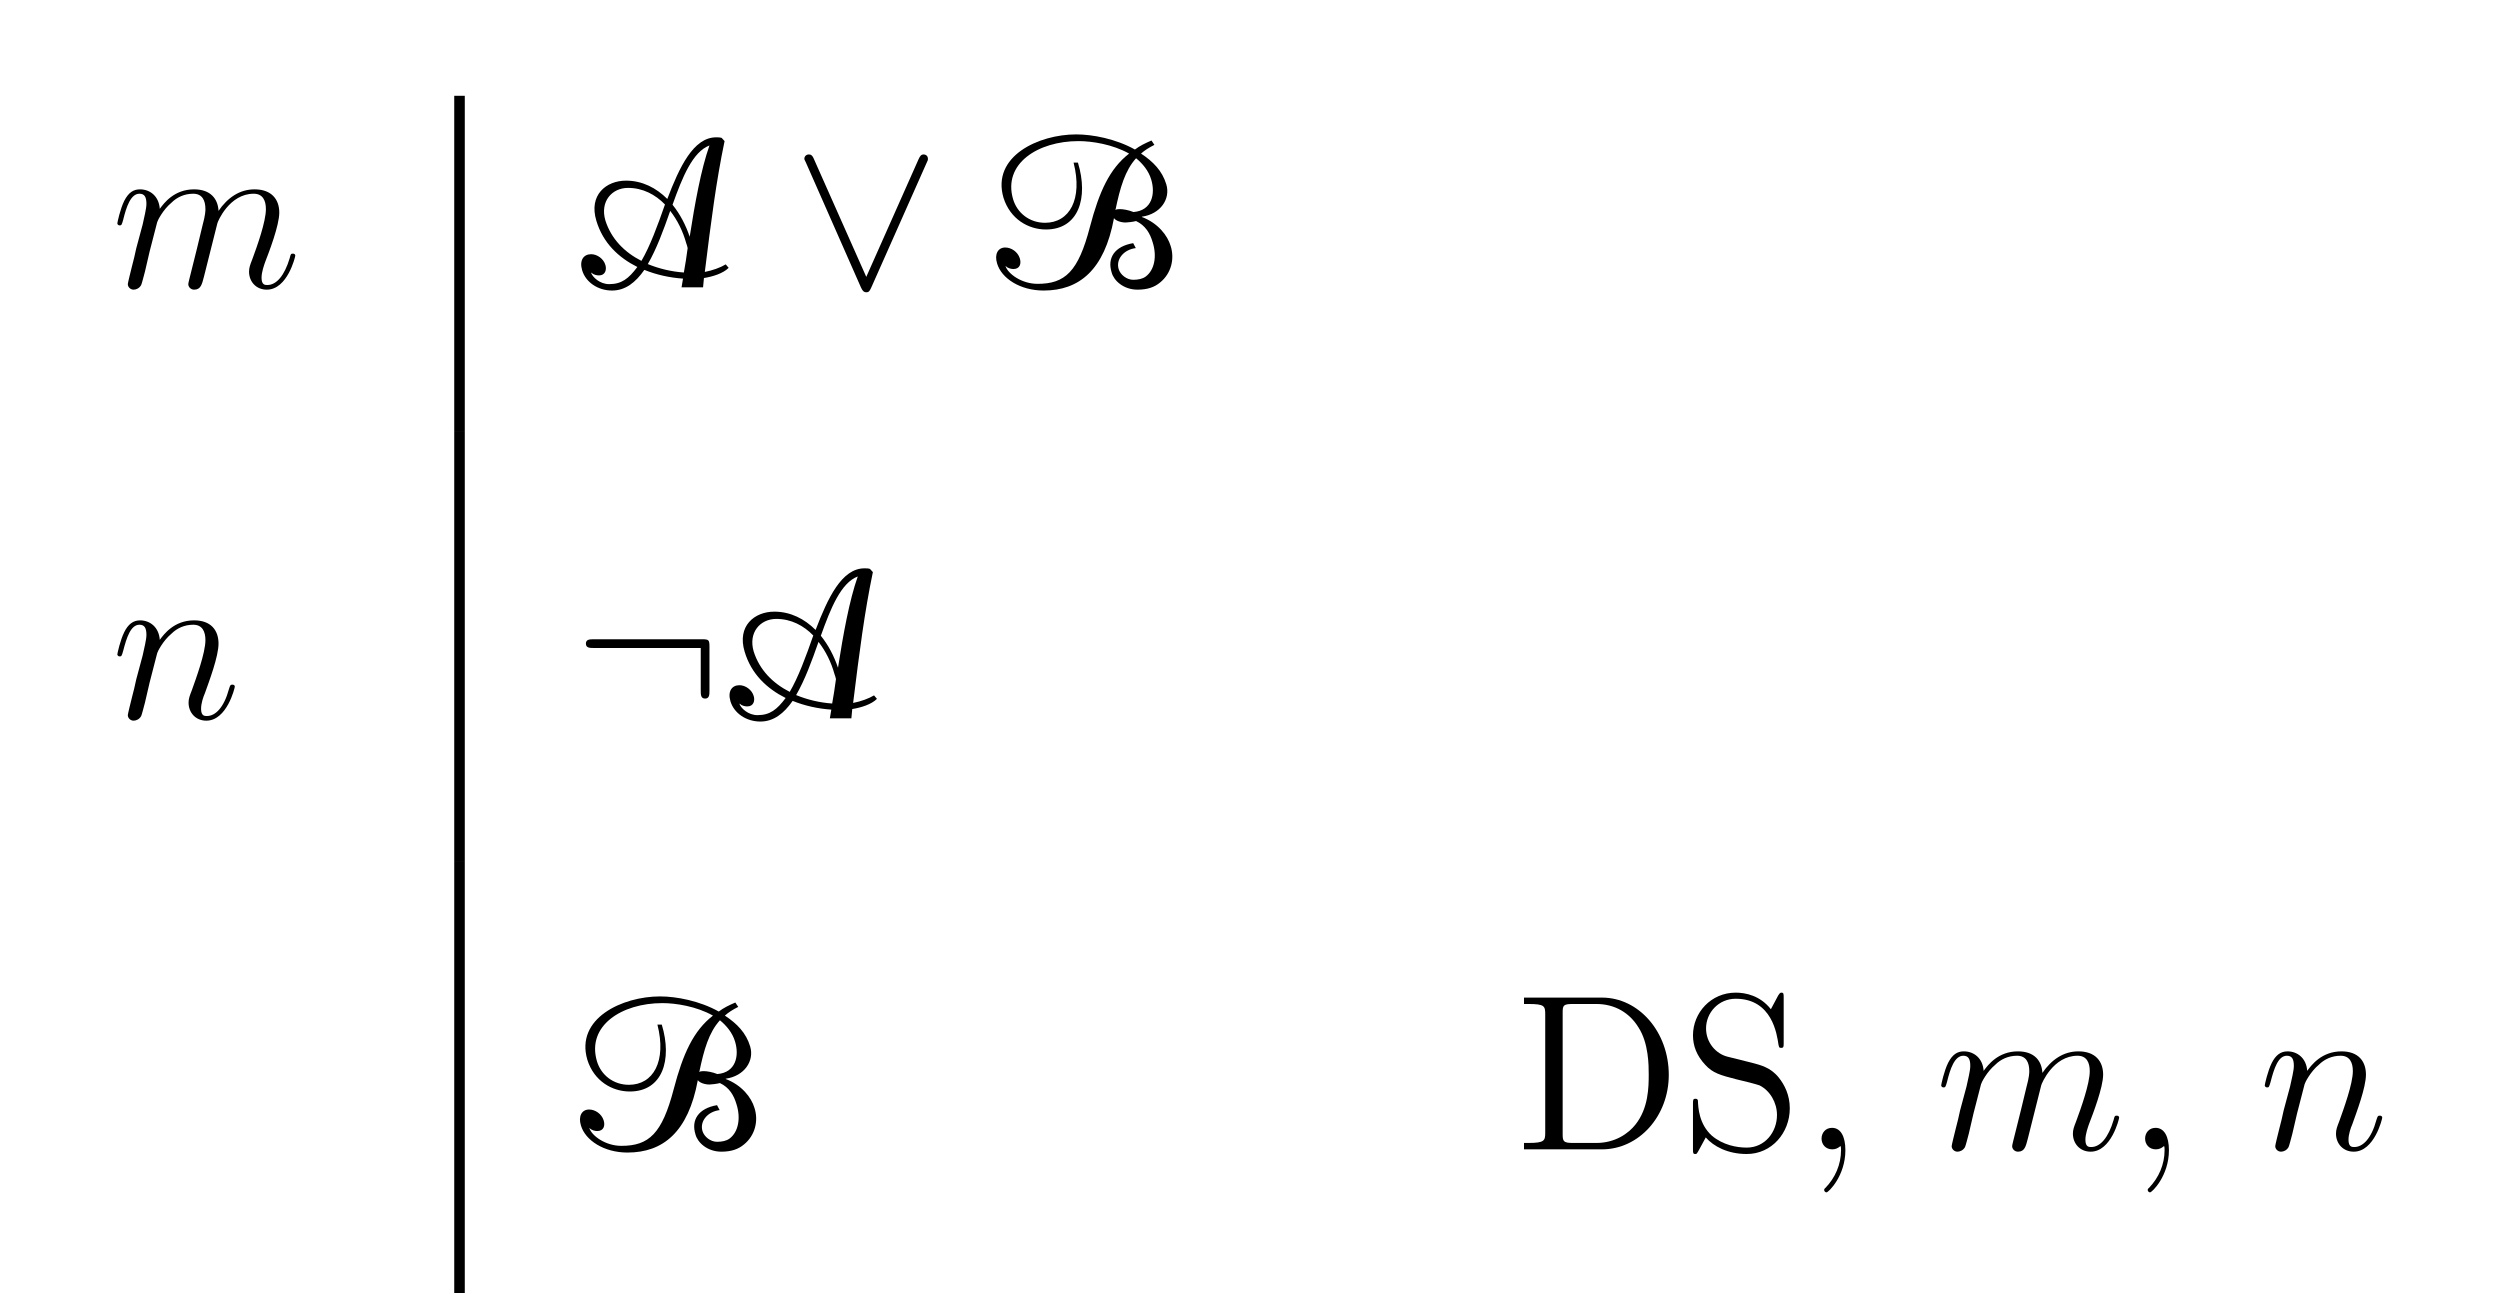
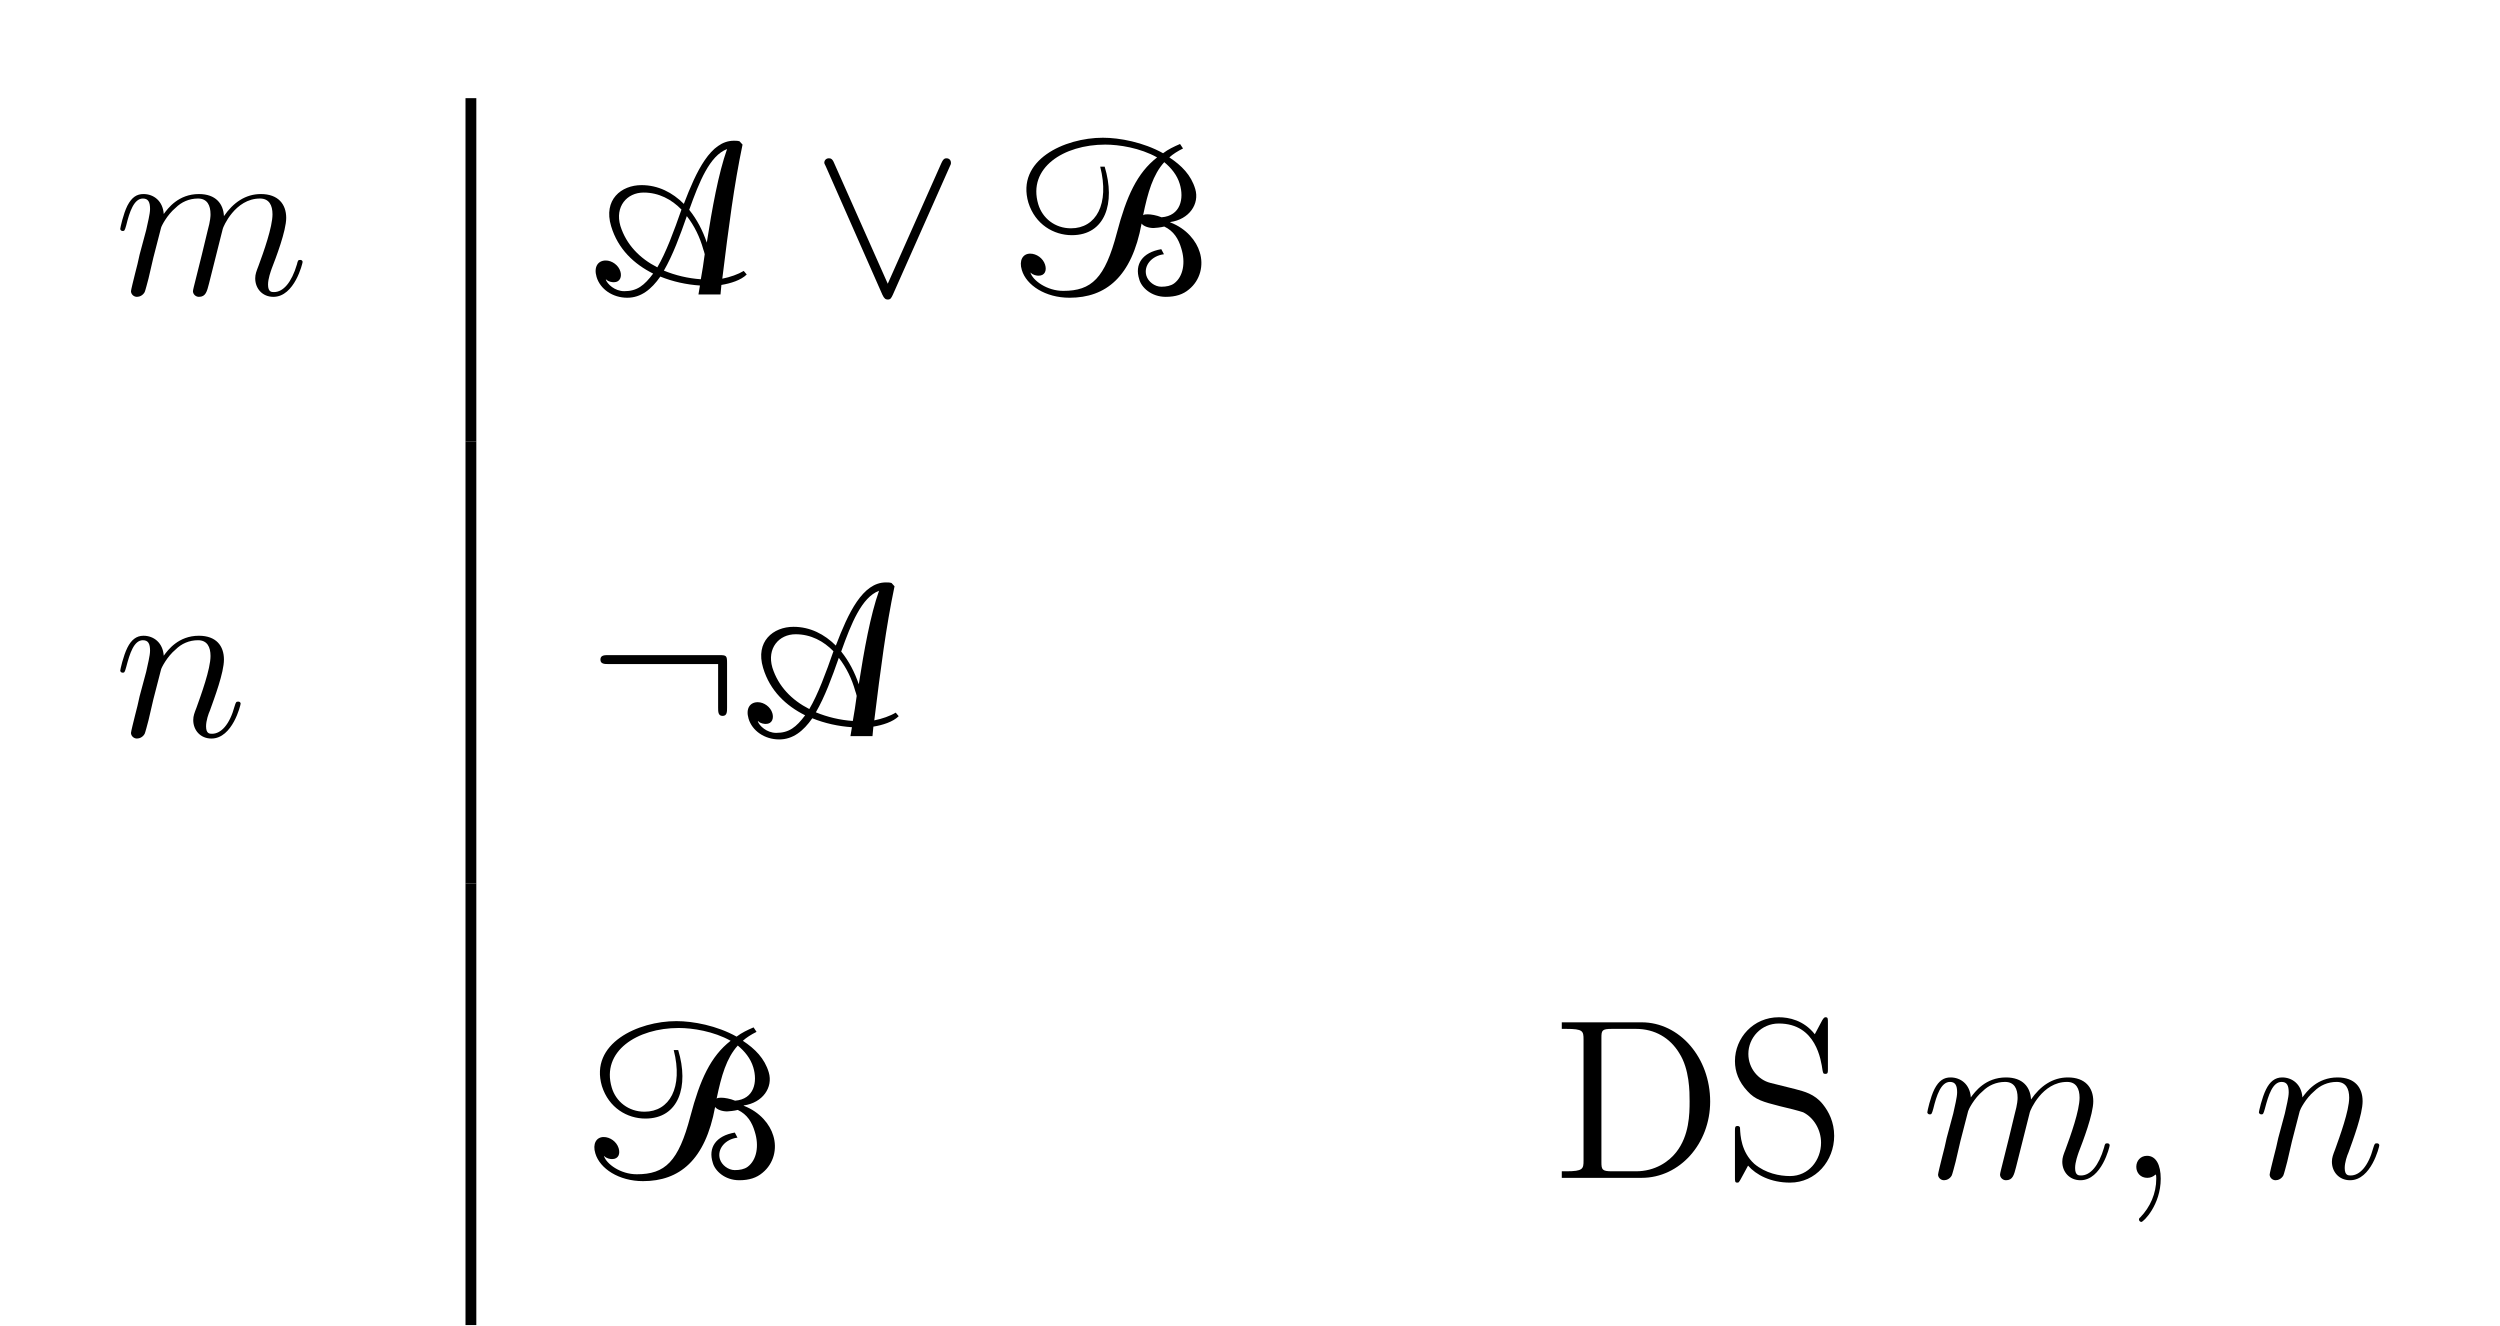
- <svg xmlns="http://www.w3.org/2000/svg" xmlns:xlink="http://www.w3.org/1999/xlink" width="134.354pt" height="69.489pt" viewBox="0 0 134.354 69.489" version="1.1">
+ <svg xmlns="http://www.w3.org/2000/svg" xmlns:xlink="http://www.w3.org/1999/xlink" width="131.103pt" height="69.489pt" viewBox="0 0 131.103 69.489" version="1.1">
  <defs>
    <g>
      <symbol overflow="visible" id="glyph0-0">
        <path style="stroke:none;" d="" />
      </symbol>
      <symbol overflow="visible" id="glyph0-1">
        <path style="stroke:none;" d="M 2.469 -3.5 C 2.484 -3.578 2.781 -4.172 3.234 -4.547 C 3.531 -4.844 3.938 -5.031 4.406 -5.031 C 4.891 -5.031 5.062 -4.672 5.062 -4.203 C 5.062 -4.125 5.062 -3.891 4.906 -3.328 L 4.609 -2.094 C 4.516 -1.734 4.297 -0.844 4.266 -0.719 C 4.219 -0.531 4.141 -0.234 4.141 -0.172 C 4.141 -0.016 4.281 0.125 4.453 0.125 C 4.812 0.125 4.875 -0.156 4.984 -0.578 L 5.703 -3.438 C 5.719 -3.531 6.344 -5.031 7.656 -5.031 C 8.141 -5.031 8.312 -4.672 8.312 -4.203 C 8.312 -3.531 7.844 -2.219 7.578 -1.5 C 7.469 -1.219 7.406 -1.062 7.406 -0.844 C 7.406 -0.312 7.781 0.125 8.359 0.125 C 9.469 0.125 9.891 -1.641 9.891 -1.703 C 9.891 -1.766 9.844 -1.812 9.766 -1.812 C 9.656 -1.812 9.641 -1.781 9.594 -1.578 C 9.312 -0.625 8.875 -0.125 8.391 -0.125 C 8.266 -0.125 8.078 -0.125 8.078 -0.516 C 8.078 -0.828 8.219 -1.203 8.266 -1.344 C 8.484 -1.906 9.031 -3.328 9.031 -4.016 C 9.031 -4.734 8.609 -5.266 7.703 -5.266 C 6.891 -5.266 6.25 -4.812 5.766 -4.109 C 5.734 -4.75 5.344 -5.266 4.453 -5.266 C 3.375 -5.266 2.828 -4.516 2.609 -4.219 C 2.562 -4.906 2.078 -5.266 1.547 -5.266 C 1.203 -5.266 0.938 -5.109 0.703 -4.656 C 0.484 -4.219 0.328 -3.484 0.328 -3.438 C 0.328 -3.391 0.375 -3.328 0.453 -3.328 C 0.547 -3.328 0.562 -3.344 0.641 -3.625 C 0.812 -4.328 1.047 -5.031 1.516 -5.031 C 1.797 -5.031 1.891 -4.844 1.891 -4.484 C 1.891 -4.219 1.766 -3.75 1.688 -3.375 L 1.344 -2.094 C 1.297 -1.859 1.172 -1.328 1.109 -1.109 C 1.031 -0.797 0.891 -0.234 0.891 -0.172 C 0.891 -0.016 1.031 0.125 1.203 0.125 C 1.344 0.125 1.516 0.047 1.609 -0.125 C 1.641 -0.188 1.75 -0.609 1.812 -0.844 L 2.062 -1.922 Z M 2.469 -3.5 " />
      </symbol>
      <symbol overflow="visible" id="glyph0-2">
        <path style="stroke:none;" d="M 2.469 -3.5 C 2.484 -3.578 2.781 -4.172 3.234 -4.547 C 3.531 -4.844 3.938 -5.031 4.406 -5.031 C 4.891 -5.031 5.062 -4.672 5.062 -4.203 C 5.062 -3.516 4.562 -2.156 4.328 -1.5 C 4.219 -1.219 4.156 -1.062 4.156 -0.844 C 4.156 -0.312 4.531 0.125 5.109 0.125 C 6.219 0.125 6.641 -1.641 6.641 -1.703 C 6.641 -1.766 6.594 -1.812 6.516 -1.812 C 6.406 -1.812 6.391 -1.781 6.328 -1.578 C 6.062 -0.594 5.609 -0.125 5.141 -0.125 C 5.016 -0.125 4.828 -0.125 4.828 -0.516 C 4.828 -0.812 4.953 -1.172 5.031 -1.344 C 5.266 -2 5.766 -3.328 5.766 -4.016 C 5.766 -4.734 5.359 -5.266 4.453 -5.266 C 3.375 -5.266 2.828 -4.516 2.609 -4.219 C 2.562 -4.906 2.078 -5.266 1.547 -5.266 C 1.172 -5.266 0.906 -5.047 0.703 -4.641 C 0.484 -4.203 0.328 -3.484 0.328 -3.438 C 0.328 -3.391 0.375 -3.328 0.453 -3.328 C 0.547 -3.328 0.562 -3.344 0.641 -3.625 C 0.828 -4.344 1.047 -5.031 1.516 -5.031 C 1.797 -5.031 1.891 -4.844 1.891 -4.484 C 1.891 -4.219 1.766 -3.75 1.688 -3.375 L 1.344 -2.094 C 1.297 -1.859 1.172 -1.328 1.109 -1.109 C 1.031 -0.797 0.891 -0.234 0.891 -0.172 C 0.891 -0.016 1.031 0.125 1.203 0.125 C 1.344 0.125 1.516 0.047 1.609 -0.125 C 1.641 -0.188 1.75 -0.609 1.812 -0.844 L 2.062 -1.922 Z M 2.469 -3.5 " />
      </symbol>
      <symbol overflow="visible" id="glyph1-0">
        <path style="stroke:none;" d="" />
      </symbol>
      <symbol overflow="visible" id="glyph1-1">
        <path style="stroke:none;" d="M 7.594 -8.031 C 7.5 -8.062 7.406 -8.062 7.297 -8.062 C 6.078 -8.062 5.328 -6.469 4.672 -4.75 C 4.078 -5.344 3.328 -5.734 2.453 -5.734 C 1.391 -5.734 0.438 -4.969 0.859 -3.578 C 1.219 -2.375 2.062 -1.594 3.062 -1.094 C 2.594 -0.469 2.219 -0.172 1.547 -0.172 C 1.047 -0.172 0.656 -0.547 0.578 -0.781 L 0.609 -0.781 C 0.719 -0.656 0.938 -0.641 1 -0.641 C 1.344 -0.641 1.422 -0.953 1.344 -1.203 C 1.25 -1.531 0.906 -1.781 0.578 -1.781 C 0.172 -1.781 -0.062 -1.453 0.094 -0.922 C 0.281 -0.281 0.938 0.172 1.703 0.172 C 2.422 0.172 2.969 -0.266 3.438 -0.938 C 4.094 -0.672 4.812 -0.516 5.516 -0.469 L 5.438 0 L 6.594 0 L 6.641 -0.5 C 7.125 -0.578 7.672 -0.75 7.969 -1.047 L 7.812 -1.234 C 7.531 -1.062 7.094 -0.906 6.688 -0.828 C 7.031 -3.594 7.297 -5.688 7.75 -7.859 Z M 6.938 -7.625 C 6.484 -6.344 6.156 -4.516 5.875 -2.719 C 5.672 -3.328 5.359 -3.938 4.953 -4.438 C 5.484 -5.922 6.031 -7.281 6.938 -7.625 Z M 5.688 -2.375 C 5.719 -2.281 5.75 -2.203 5.766 -2.109 C 5.703 -1.656 5.641 -1.203 5.562 -0.797 C 4.891 -0.844 4.234 -1 3.625 -1.25 C 4.094 -2.062 4.469 -3.078 4.828 -4.109 C 5.219 -3.609 5.516 -3 5.688 -2.375 Z M 4.547 -4.453 C 4.156 -3.328 3.734 -2.188 3.281 -1.422 C 2.359 -1.891 1.656 -2.609 1.344 -3.594 C 1.047 -4.609 1.688 -5.344 2.562 -5.344 C 3.359 -5.344 4.031 -4.984 4.547 -4.453 Z M 4.547 -4.453 " />
      </symbol>
      <symbol overflow="visible" id="glyph1-2">
        <path style="stroke:none;" d="M 8.328 -7.891 C 8 -7.75 7.703 -7.609 7.438 -7.406 C 6.406 -7.984 5.156 -8.219 4.281 -8.219 C 2.266 -8.219 -0.281 -7.047 0.375 -4.812 C 0.734 -3.672 1.703 -3.109 2.656 -3.109 C 4.406 -3.109 4.953 -4.797 4.375 -6.703 L 4.141 -6.703 C 4.641 -4.734 3.922 -3.469 2.609 -3.469 C 1.766 -3.469 1.109 -4 0.891 -4.734 C 0.328 -6.641 2.219 -7.859 4.406 -7.859 C 5.125 -7.859 6.234 -7.688 7.125 -7.188 C 6.078 -6.375 5.516 -5.141 5.016 -3.234 C 4.391 -0.844 3.688 -0.188 2.203 -0.188 C 1.344 -0.188 0.609 -0.734 0.484 -1.141 L 0.5 -1.141 C 0.609 -1.016 0.812 -0.984 0.906 -0.984 C 1.25 -0.984 1.344 -1.266 1.25 -1.562 C 1.141 -1.906 0.797 -2.141 0.469 -2.141 C 0.078 -2.141 -0.125 -1.781 0.031 -1.281 C 0.266 -0.484 1.266 0.172 2.531 0.172 C 4.438 0.172 5.797 -0.922 6.312 -3.719 C 6.406 -3.578 6.688 -3.484 6.938 -3.484 C 7.016 -3.484 7.328 -3.516 7.5 -3.562 C 8 -3.328 8.25 -2.906 8.391 -2.422 C 8.625 -1.688 8.5 -0.938 8.016 -0.578 C 7.844 -0.453 7.609 -0.406 7.344 -0.406 C 7 -0.406 6.656 -0.672 6.562 -0.984 C 6.406 -1.516 6.844 -2.031 7.484 -2.109 L 7.344 -2.375 C 6.344 -2.203 5.938 -1.578 6.188 -0.797 C 6.297 -0.375 6.812 0.125 7.578 0.125 C 8.094 0.125 8.484 0 8.797 -0.266 C 9.391 -0.75 9.578 -1.531 9.359 -2.219 C 9.188 -2.797 8.672 -3.453 7.812 -3.781 L 7.812 -3.797 C 8.812 -3.938 9.359 -4.75 9.125 -5.531 C 8.906 -6.266 8.406 -6.766 7.766 -7.188 C 7.953 -7.359 8.203 -7.516 8.484 -7.656 Z M 8.312 -5.797 C 8.547 -5.031 8.359 -4.125 7.359 -4.047 C 7.094 -4.156 6.797 -4.203 6.641 -4.203 C 6.578 -4.203 6.438 -4.203 6.391 -4.156 C 6.641 -5.359 6.906 -6.281 7.5 -6.938 C 7.859 -6.641 8.172 -6.266 8.312 -5.797 Z M 8.312 -5.797 " />
      </symbol>
      <symbol overflow="visible" id="glyph2-0">
        <path style="stroke:none;" d="" />
      </symbol>
      <symbol overflow="visible" id="glyph2-1">
        <path style="stroke:none;" d="M 7.219 -6.672 C 7.297 -6.828 7.297 -6.844 7.297 -6.906 C 7.297 -7.047 7.203 -7.141 7.062 -7.141 C 6.938 -7.141 6.875 -7.062 6.797 -6.891 L 3.984 -0.562 L 1.172 -6.891 C 1.078 -7.125 0.984 -7.141 0.891 -7.141 C 0.766 -7.141 0.656 -7.047 0.656 -6.906 C 0.656 -6.891 0.656 -6.859 0.734 -6.719 L 3.703 0.016 C 3.797 0.219 3.875 0.266 3.984 0.266 C 4.141 0.266 4.172 0.172 4.25 0.016 Z M 7.219 -6.672 " />
      </symbol>
      <symbol overflow="visible" id="glyph2-2">
        <path style="stroke:none;" d="M 7.297 -3.828 C 7.297 -4.219 7.266 -4.25 6.891 -4.25 L 1.078 -4.25 C 0.875 -4.25 0.656 -4.25 0.656 -4.016 C 0.656 -3.781 0.875 -3.781 1.078 -3.781 L 6.828 -3.781 L 6.828 -1.5 C 6.828 -1.281 6.828 -1.062 7.062 -1.062 C 7.297 -1.062 7.297 -1.281 7.297 -1.5 Z M 7.297 -3.828 " />
      </symbol>
      <symbol overflow="visible" id="glyph3-0">
        <path style="stroke:none;" d="" />
      </symbol>
      <symbol overflow="visible" id="glyph3-1">
        <path style="stroke:none;" d="M 0.5 -8.156 L 0.5 -7.812 L 0.734 -7.812 C 1.609 -7.812 1.641 -7.703 1.641 -7.25 L 1.641 -0.906 C 1.641 -0.469 1.609 -0.344 0.734 -0.344 L 0.5 -0.344 L 0.5 0 L 4.688 0 C 6.688 0 8.281 -1.797 8.281 -4 C 8.281 -6.312 6.672 -8.156 4.688 -8.156 Z M 3.125 -0.344 C 2.609 -0.344 2.578 -0.438 2.578 -0.828 L 2.578 -7.344 C 2.578 -7.734 2.609 -7.812 3.125 -7.812 L 4.391 -7.812 C 5.375 -7.812 6.172 -7.344 6.656 -6.547 C 7.203 -5.703 7.203 -4.5 7.203 -4.016 C 7.203 -3.344 7.188 -2.219 6.5 -1.344 C 6.109 -0.844 5.391 -0.344 4.391 -0.344 Z M 3.125 -0.344 " />
      </symbol>
      <symbol overflow="visible" id="glyph3-2">
        <path style="stroke:none;" d="M 2.484 -4.984 C 1.875 -5.141 1.344 -5.734 1.344 -6.5 C 1.344 -7.344 2.016 -8.094 2.938 -8.094 C 4.906 -8.094 5.156 -6.156 5.234 -5.641 C 5.266 -5.5 5.266 -5.453 5.375 -5.453 C 5.516 -5.453 5.516 -5.516 5.516 -5.719 L 5.516 -8.141 C 5.516 -8.359 5.516 -8.422 5.391 -8.422 C 5.359 -8.422 5.312 -8.422 5.219 -8.266 L 4.828 -7.531 C 4.25 -8.266 3.469 -8.422 2.938 -8.422 C 1.609 -8.422 0.641 -7.344 0.641 -6.125 C 0.641 -5.562 0.844 -5.031 1.297 -4.547 C 1.703 -4.094 2.125 -3.984 2.969 -3.766 C 3.391 -3.672 4.047 -3.5 4.219 -3.438 C 4.781 -3.156 5.156 -2.516 5.156 -1.844 C 5.156 -0.938 4.516 -0.094 3.531 -0.094 C 2.984 -0.094 2.25 -0.234 1.656 -0.734 C 0.969 -1.359 0.922 -2.219 0.906 -2.625 C 0.891 -2.719 0.797 -2.719 0.781 -2.719 C 0.641 -2.719 0.641 -2.656 0.641 -2.438 L 0.641 -0.031 C 0.641 0.188 0.641 0.25 0.766 0.25 C 0.844 0.25 0.844 0.234 0.938 0.078 C 0.984 -0.016 1.234 -0.453 1.328 -0.641 C 1.75 -0.156 2.516 0.25 3.531 0.25 C 4.875 0.25 5.844 -0.891 5.844 -2.203 C 5.844 -2.922 5.562 -3.469 5.25 -3.859 C 4.812 -4.406 4.266 -4.531 3.797 -4.656 Z M 2.484 -4.984 " />
      </symbol>
      <symbol overflow="visible" id="glyph3-3">
        <path style="stroke:none;" d="M 2.328 0.047 C 2.328 -0.688 2.078 -1.156 1.609 -1.156 C 1.266 -1.156 1.047 -0.891 1.047 -0.578 C 1.047 -0.266 1.266 0 1.625 0 C 1.812 0 1.938 -0.078 2.016 -0.141 C 2.047 -0.172 2.062 -0.172 2.062 -0.172 C 2.094 -0.172 2.094 -0.016 2.094 0.047 C 2.094 0.812 1.781 1.531 1.25 2.078 C 1.203 2.109 1.188 2.141 1.188 2.188 C 1.188 2.25 1.25 2.312 1.312 2.312 C 1.422 2.312 2.328 1.422 2.328 0.047 Z M 2.328 0.047 " />
      </symbol>
    </g>
    <clipPath id="clip1">
      <path d="M 24 46 L 25 46 L 25 69.488 L 24 69.488 Z M 24 46 " />
    </clipPath>
  </defs>
  <g id="surface1">
    <g style="fill:rgb(0%,0%,0%);fill-opacity:1;">
      <use xlink:href="#glyph0-1" x="5.978" y="15.442" />
    </g>
    <path style="fill:none;stroke-width:0.567;stroke-linecap:butt;stroke-linejoin:miter;stroke:rgb(0%,0%,0%);stroke-opacity:1;stroke-miterlimit:10;" d="M 0.001 -0.001 L 0.001 18.015 " transform="matrix(1,0,0,-1,24.694,23.163)" />
    <g style="fill:rgb(0%,0%,0%);fill-opacity:1;">
      <use xlink:href="#glyph1-1" x="31.19" y="15.442" />
    </g>
    <g style="fill:rgb(0%,0%,0%);fill-opacity:1;">
      <use xlink:href="#glyph2-1" x="42.571" y="15.442" />
    </g>
    <g style="fill:rgb(0%,0%,0%);fill-opacity:1;">
      <use xlink:href="#glyph1-2" x="53.555" y="15.442" />
    </g>
    <g style="fill:rgb(0%,0%,0%);fill-opacity:1;">
      <use xlink:href="#glyph0-2" x="5.978" y="38.605" />
    </g>
    <path style="fill:none;stroke-width:0.567;stroke-linecap:butt;stroke-linejoin:miter;stroke:rgb(0%,0%,0%);stroke-opacity:1;stroke-miterlimit:10;" d="M 0.001 0.002 L 0.001 23.162 " transform="matrix(1,0,0,-1,24.694,46.326)" />
    <g style="fill:rgb(0%,0%,0%);fill-opacity:1;">
      <use xlink:href="#glyph2-2" x="30.831" y="38.605" />
    </g>
    <g style="fill:rgb(0%,0%,0%);fill-opacity:1;">
      <use xlink:href="#glyph1-1" x="39.16" y="38.605" />
    </g>
    <g clip-path="url(#clip1)" clip-rule="nonzero">
      <path style="fill:none;stroke-width:0.567;stroke-linecap:butt;stroke-linejoin:miter;stroke:rgb(0%,0%,0%);stroke-opacity:1;stroke-miterlimit:10;" d="M 0.001 0.001 L 0.001 23.165 " transform="matrix(1,0,0,-1,24.694,69.489)" />
    </g>
    <g style="fill:rgb(0%,0%,0%);fill-opacity:1;">
      <use xlink:href="#glyph1-2" x="31.19" y="61.768" />
    </g>
    <g style="fill:rgb(0%,0%,0%);fill-opacity:1;">
      <use xlink:href="#glyph3-1" x="81.402" y="61.768" />
      <use xlink:href="#glyph3-2" x="90.342" y="61.768" />
-       <use xlink:href="#glyph3-3" x="96.846" y="61.768" />
    </g>
    <g style="fill:rgb(0%,0%,0%);fill-opacity:1;">
-       <use xlink:href="#glyph0-1" x="103.995" y="61.768" />
+       <use xlink:href="#glyph0-1" x="100.743" y="61.768" />
    </g>
    <g style="fill:rgb(0%,0%,0%);fill-opacity:1;">
-       <use xlink:href="#glyph3-3" x="114.234" y="61.768" />
+       <use xlink:href="#glyph3-3" x="110.983" y="61.768" />
    </g>
    <g style="fill:rgb(0%,0%,0%);fill-opacity:1;">
-       <use xlink:href="#glyph0-2" x="121.384" y="61.768" />
+       <use xlink:href="#glyph0-2" x="118.132" y="61.768" />
    </g>
  </g>
</svg>
